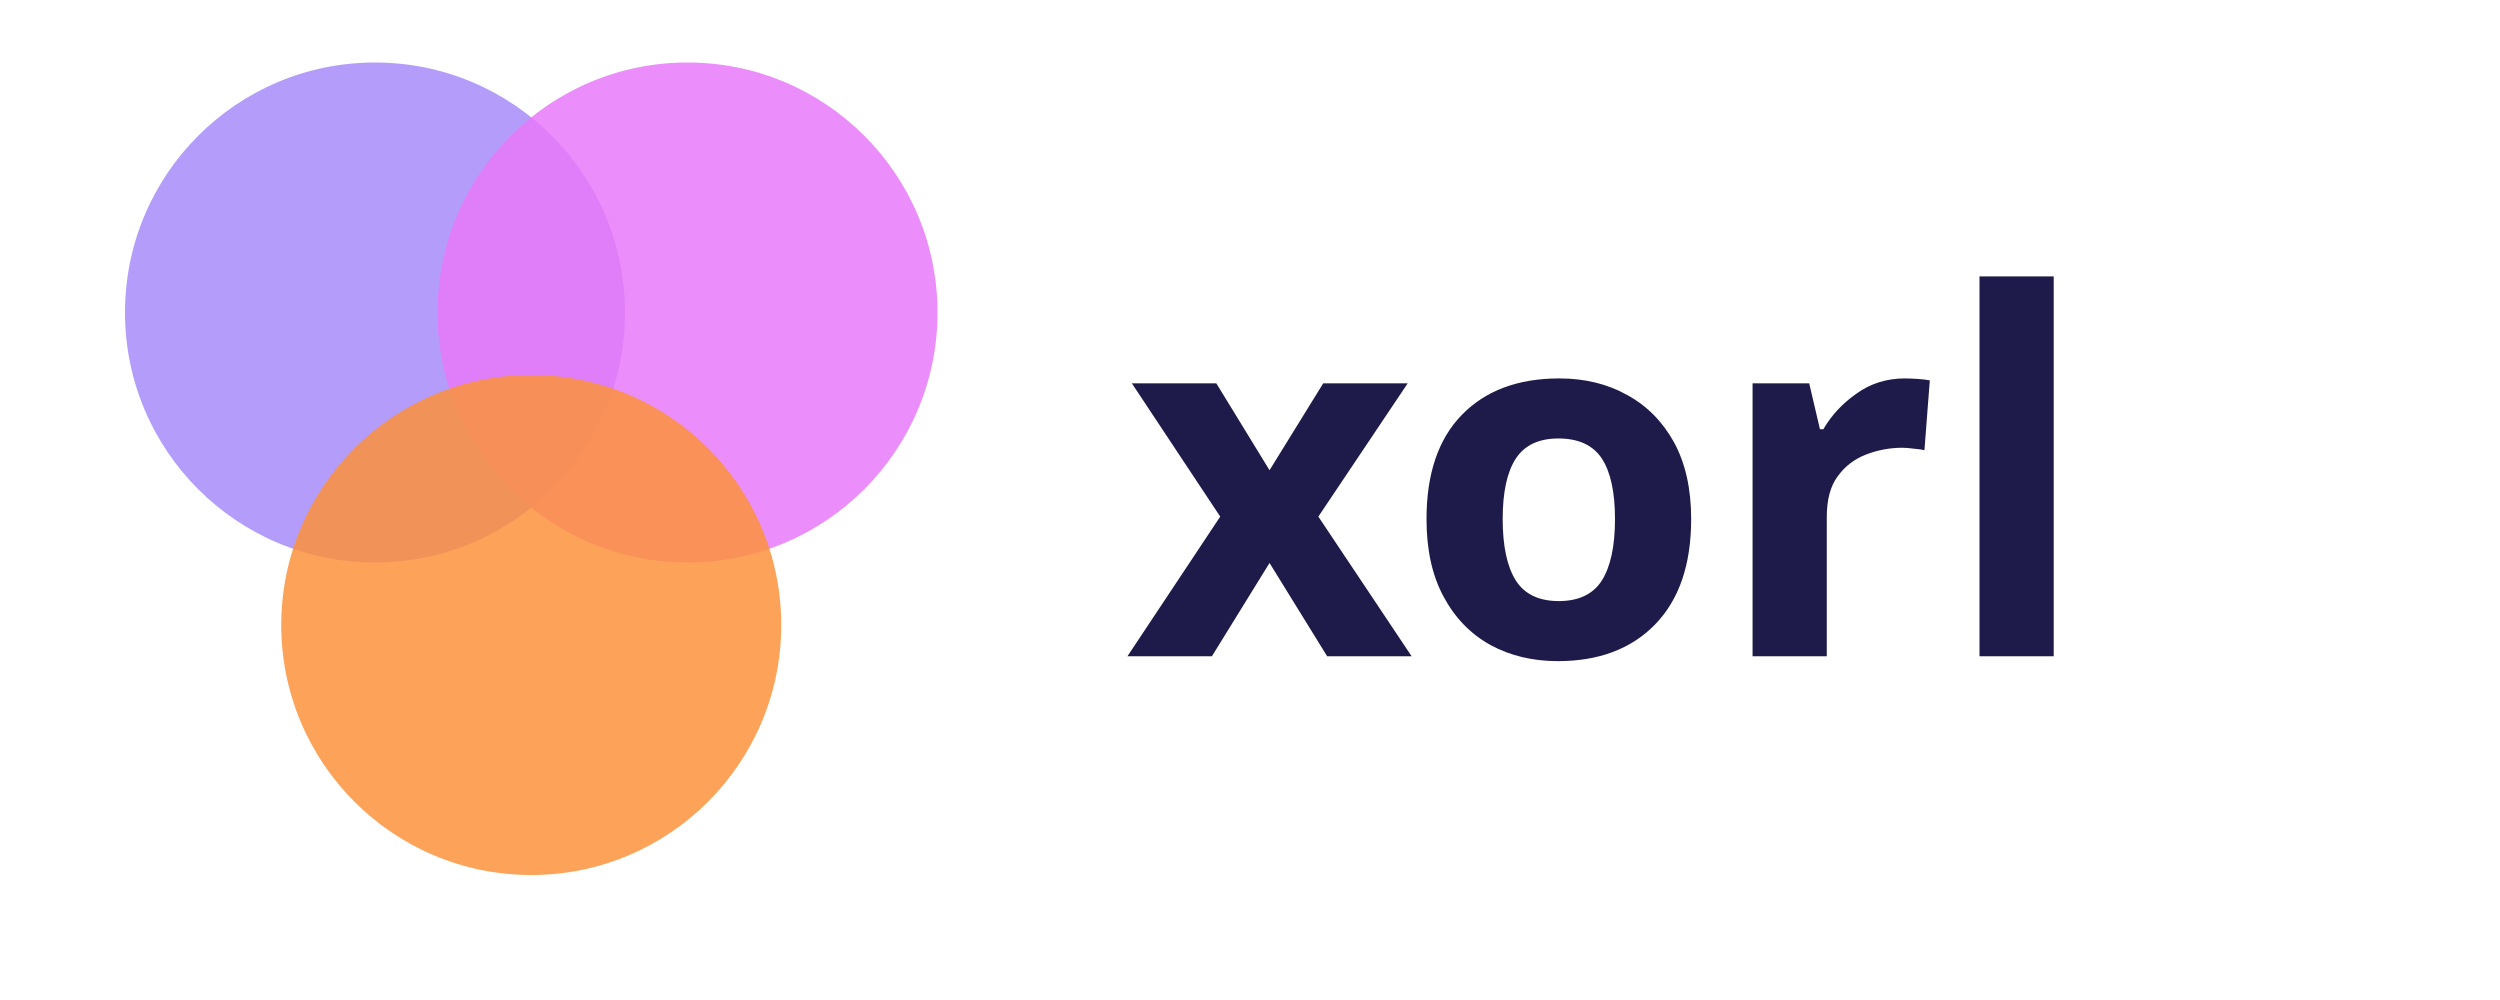
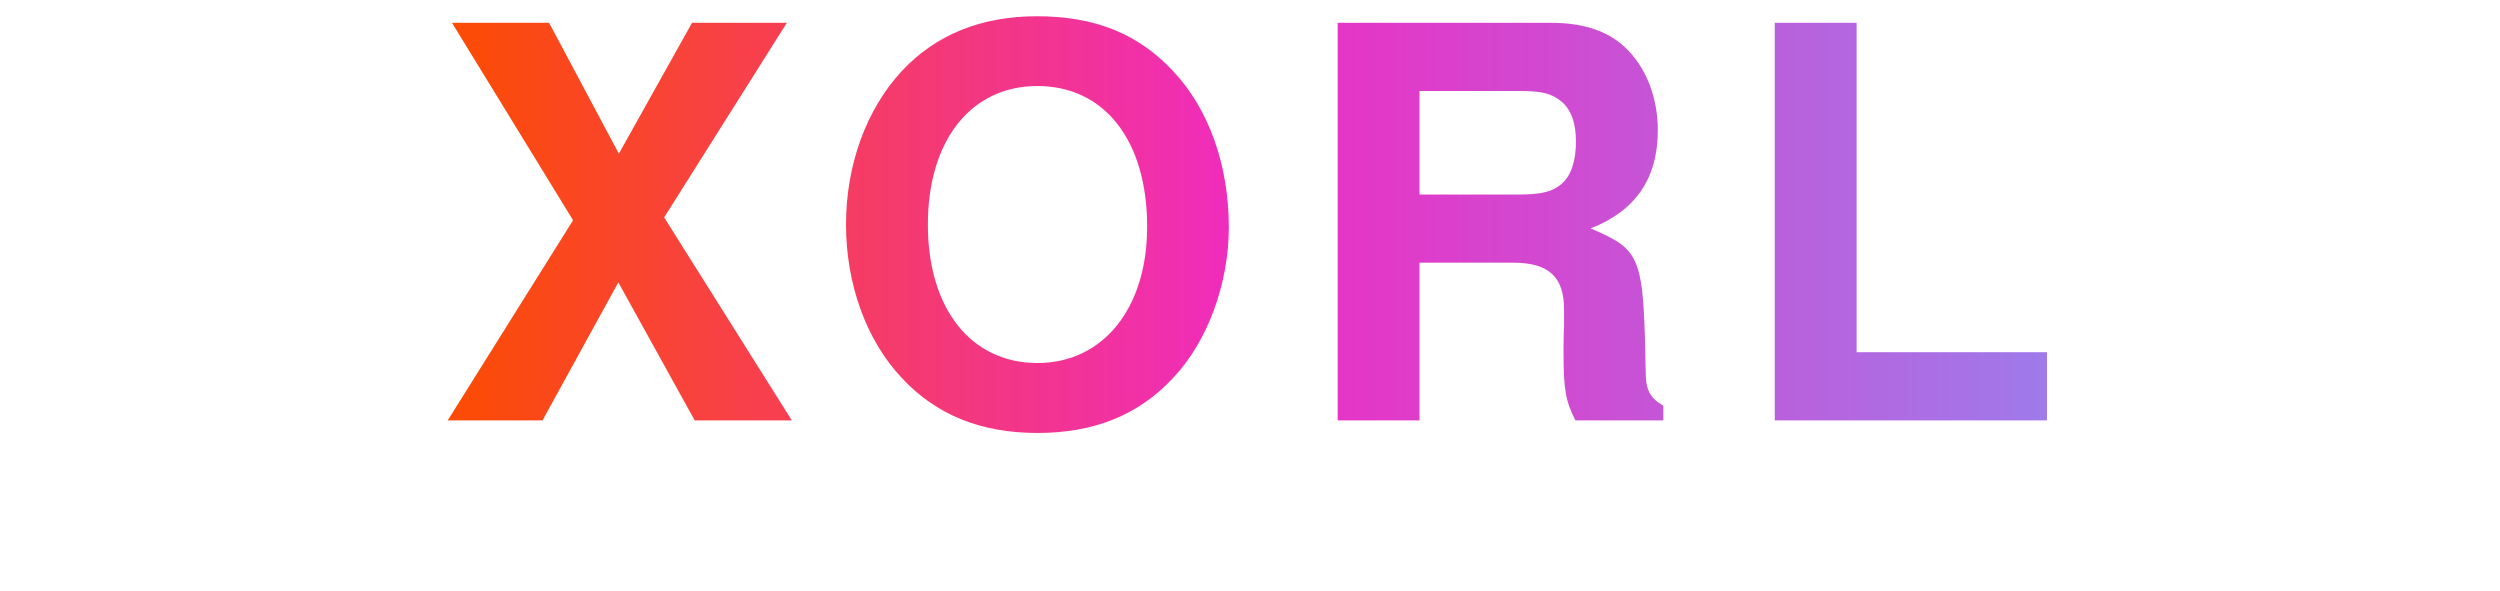
- <svg xmlns="http://www.w3.org/2000/svg" viewBox="0 0 80 32" fill="none">
-   <circle cx="12" cy="10" r="8" fill="#a78bfa" opacity="0.85" />
-   <circle cx="22" cy="10" r="8" fill="#e879f9" opacity="0.85" />
-   <circle cx="17" cy="20" r="8" fill="#fb923c" opacity="0.85" />
-   <text x="36" y="21" font-family="system-ui,sans-serif" font-weight="700" font-size="16" fill="#1e1b4b">xorl</text>
+ <svg xmlns="http://www.w3.org/2000/svg" viewBox="0 0 220 52" font-family="'Helvetica Neue', Helvetica, Arial, sans-serif">
+   <defs>
+     <linearGradient id="togetherGrad" x1="0" y1="0" x2="1" y2="0">
+       <stop offset="0%" stop-color="#fc4c02" />
+       <stop offset="50%" stop-color="#ef2cc1" />
+       <stop offset="100%" stop-color="#9F7AEA" />
+     </linearGradient>
+   </defs>
+   <text x="110" y="26" text-anchor="middle" dominant-baseline="central" font-size="48" font-weight="800" fill="url(#togetherGrad)" letter-spacing="4">XORL</text>
</svg>
